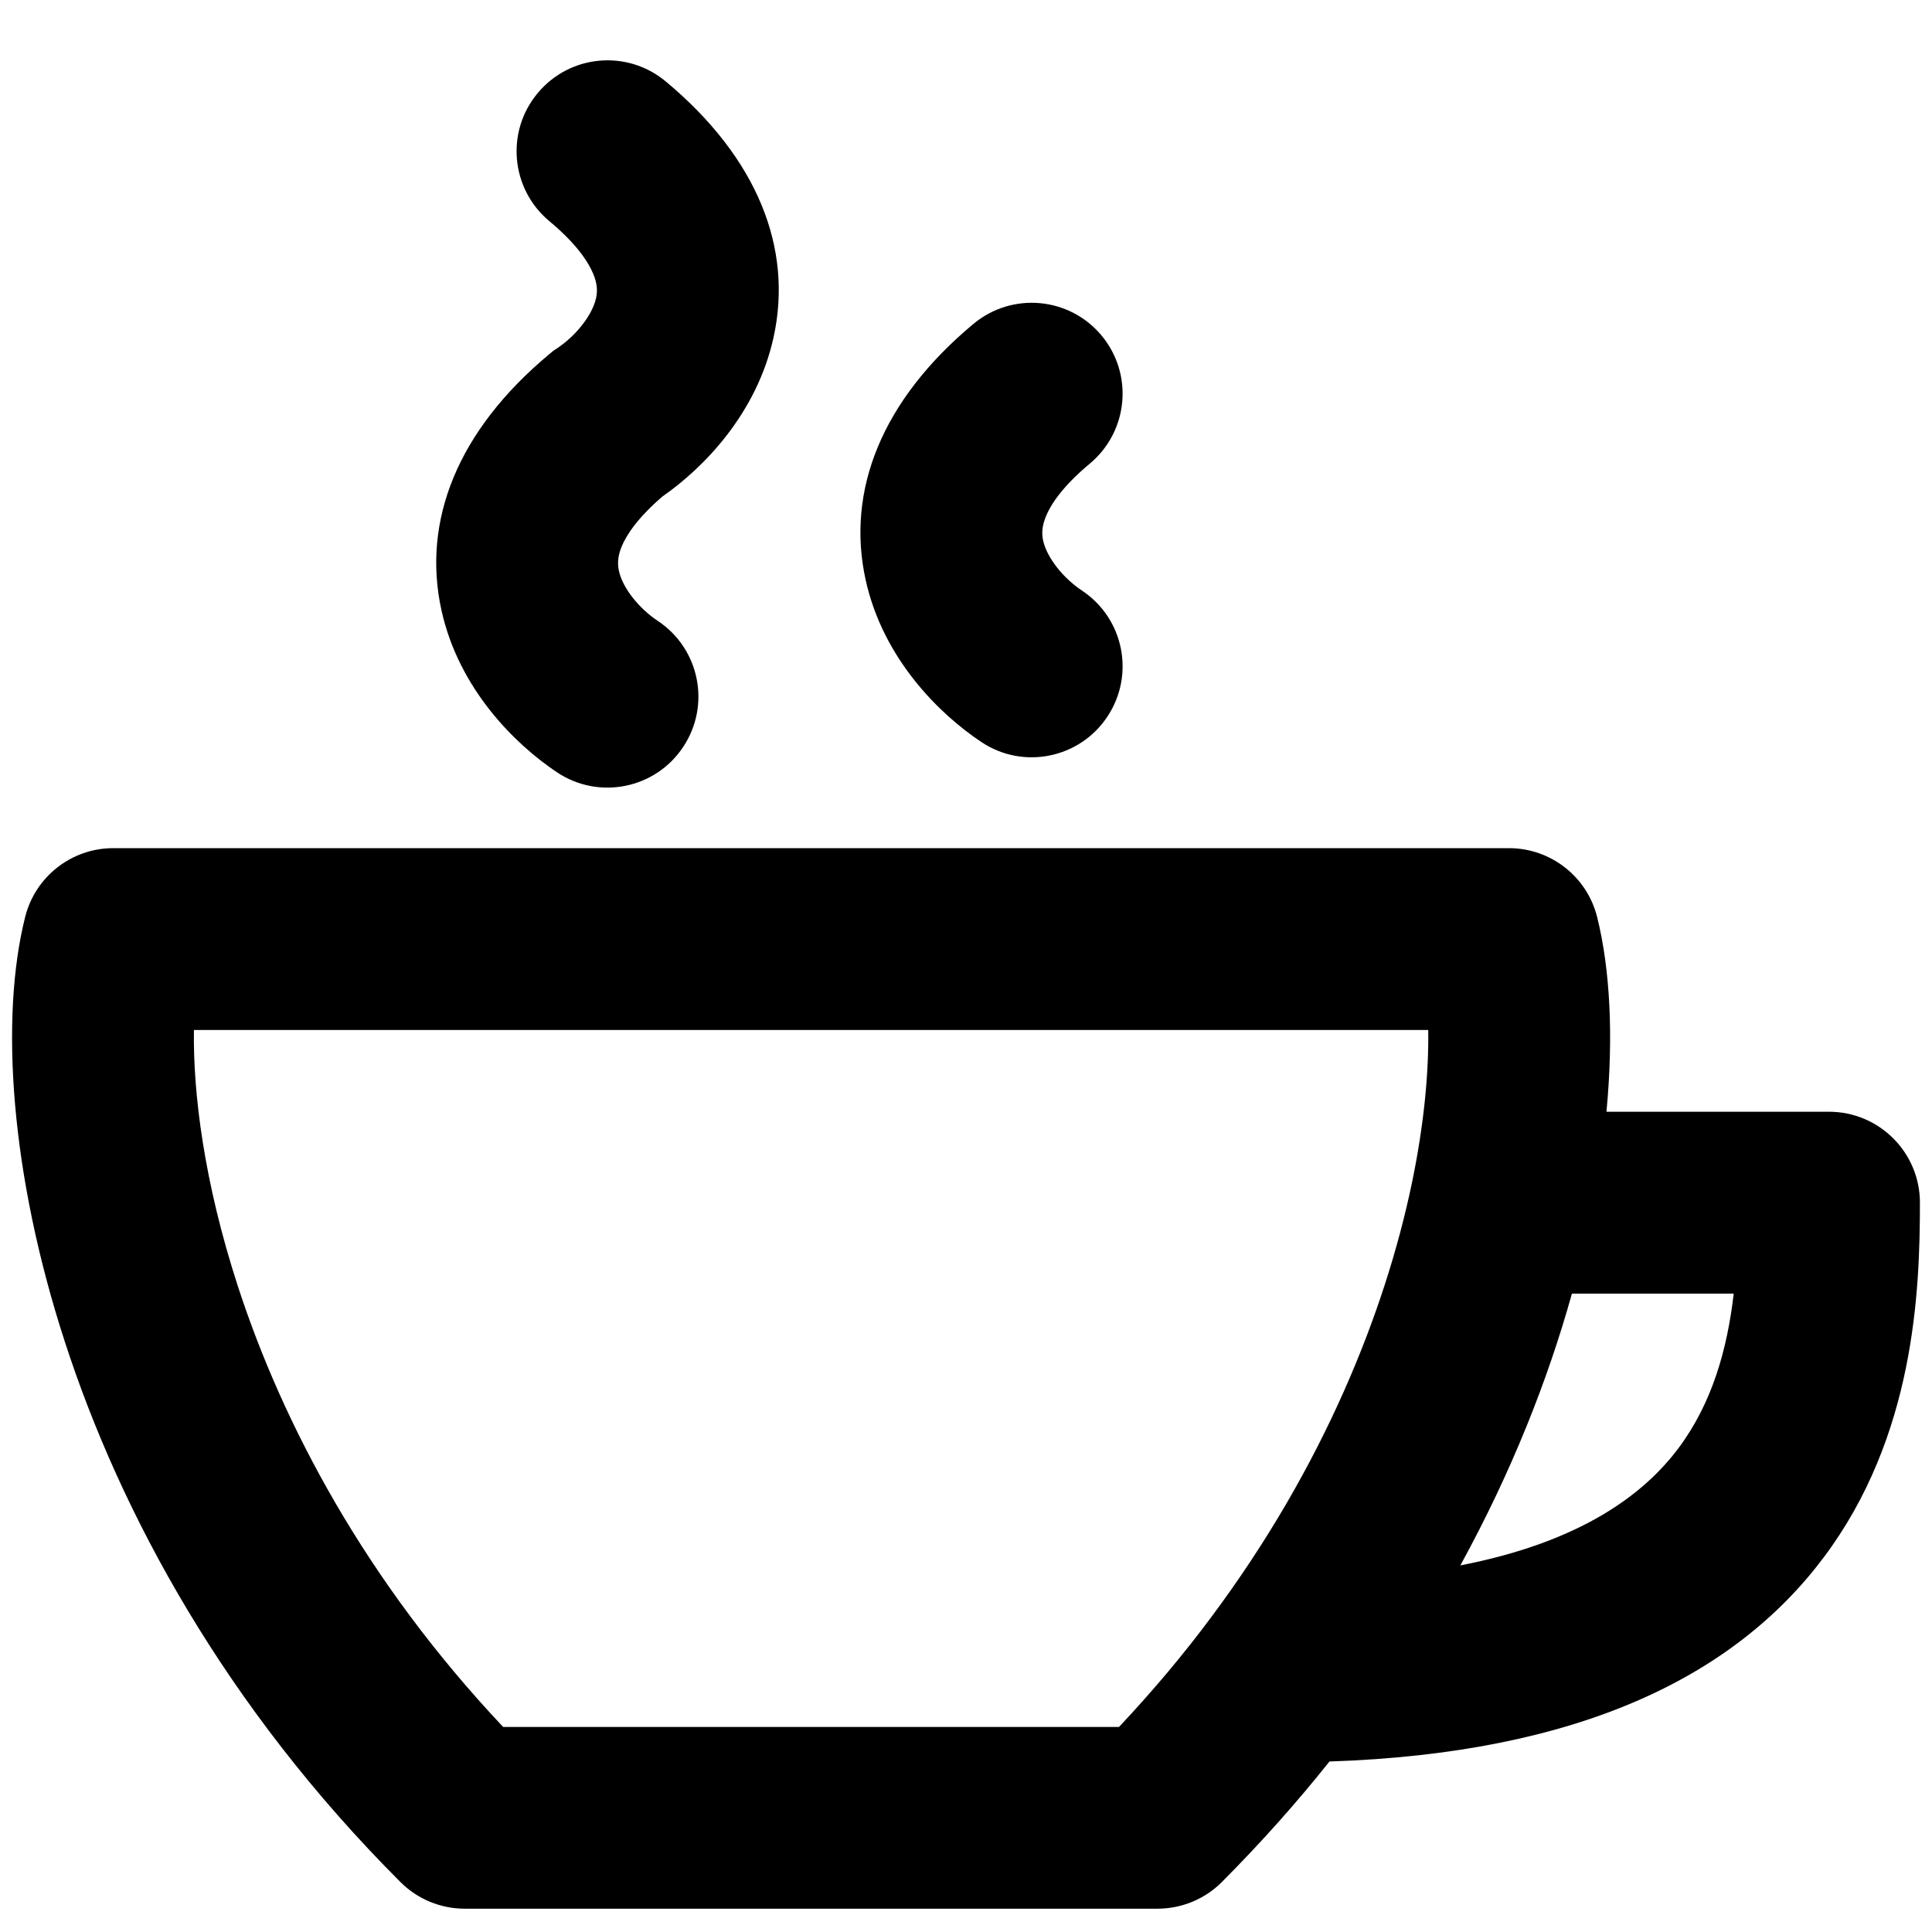
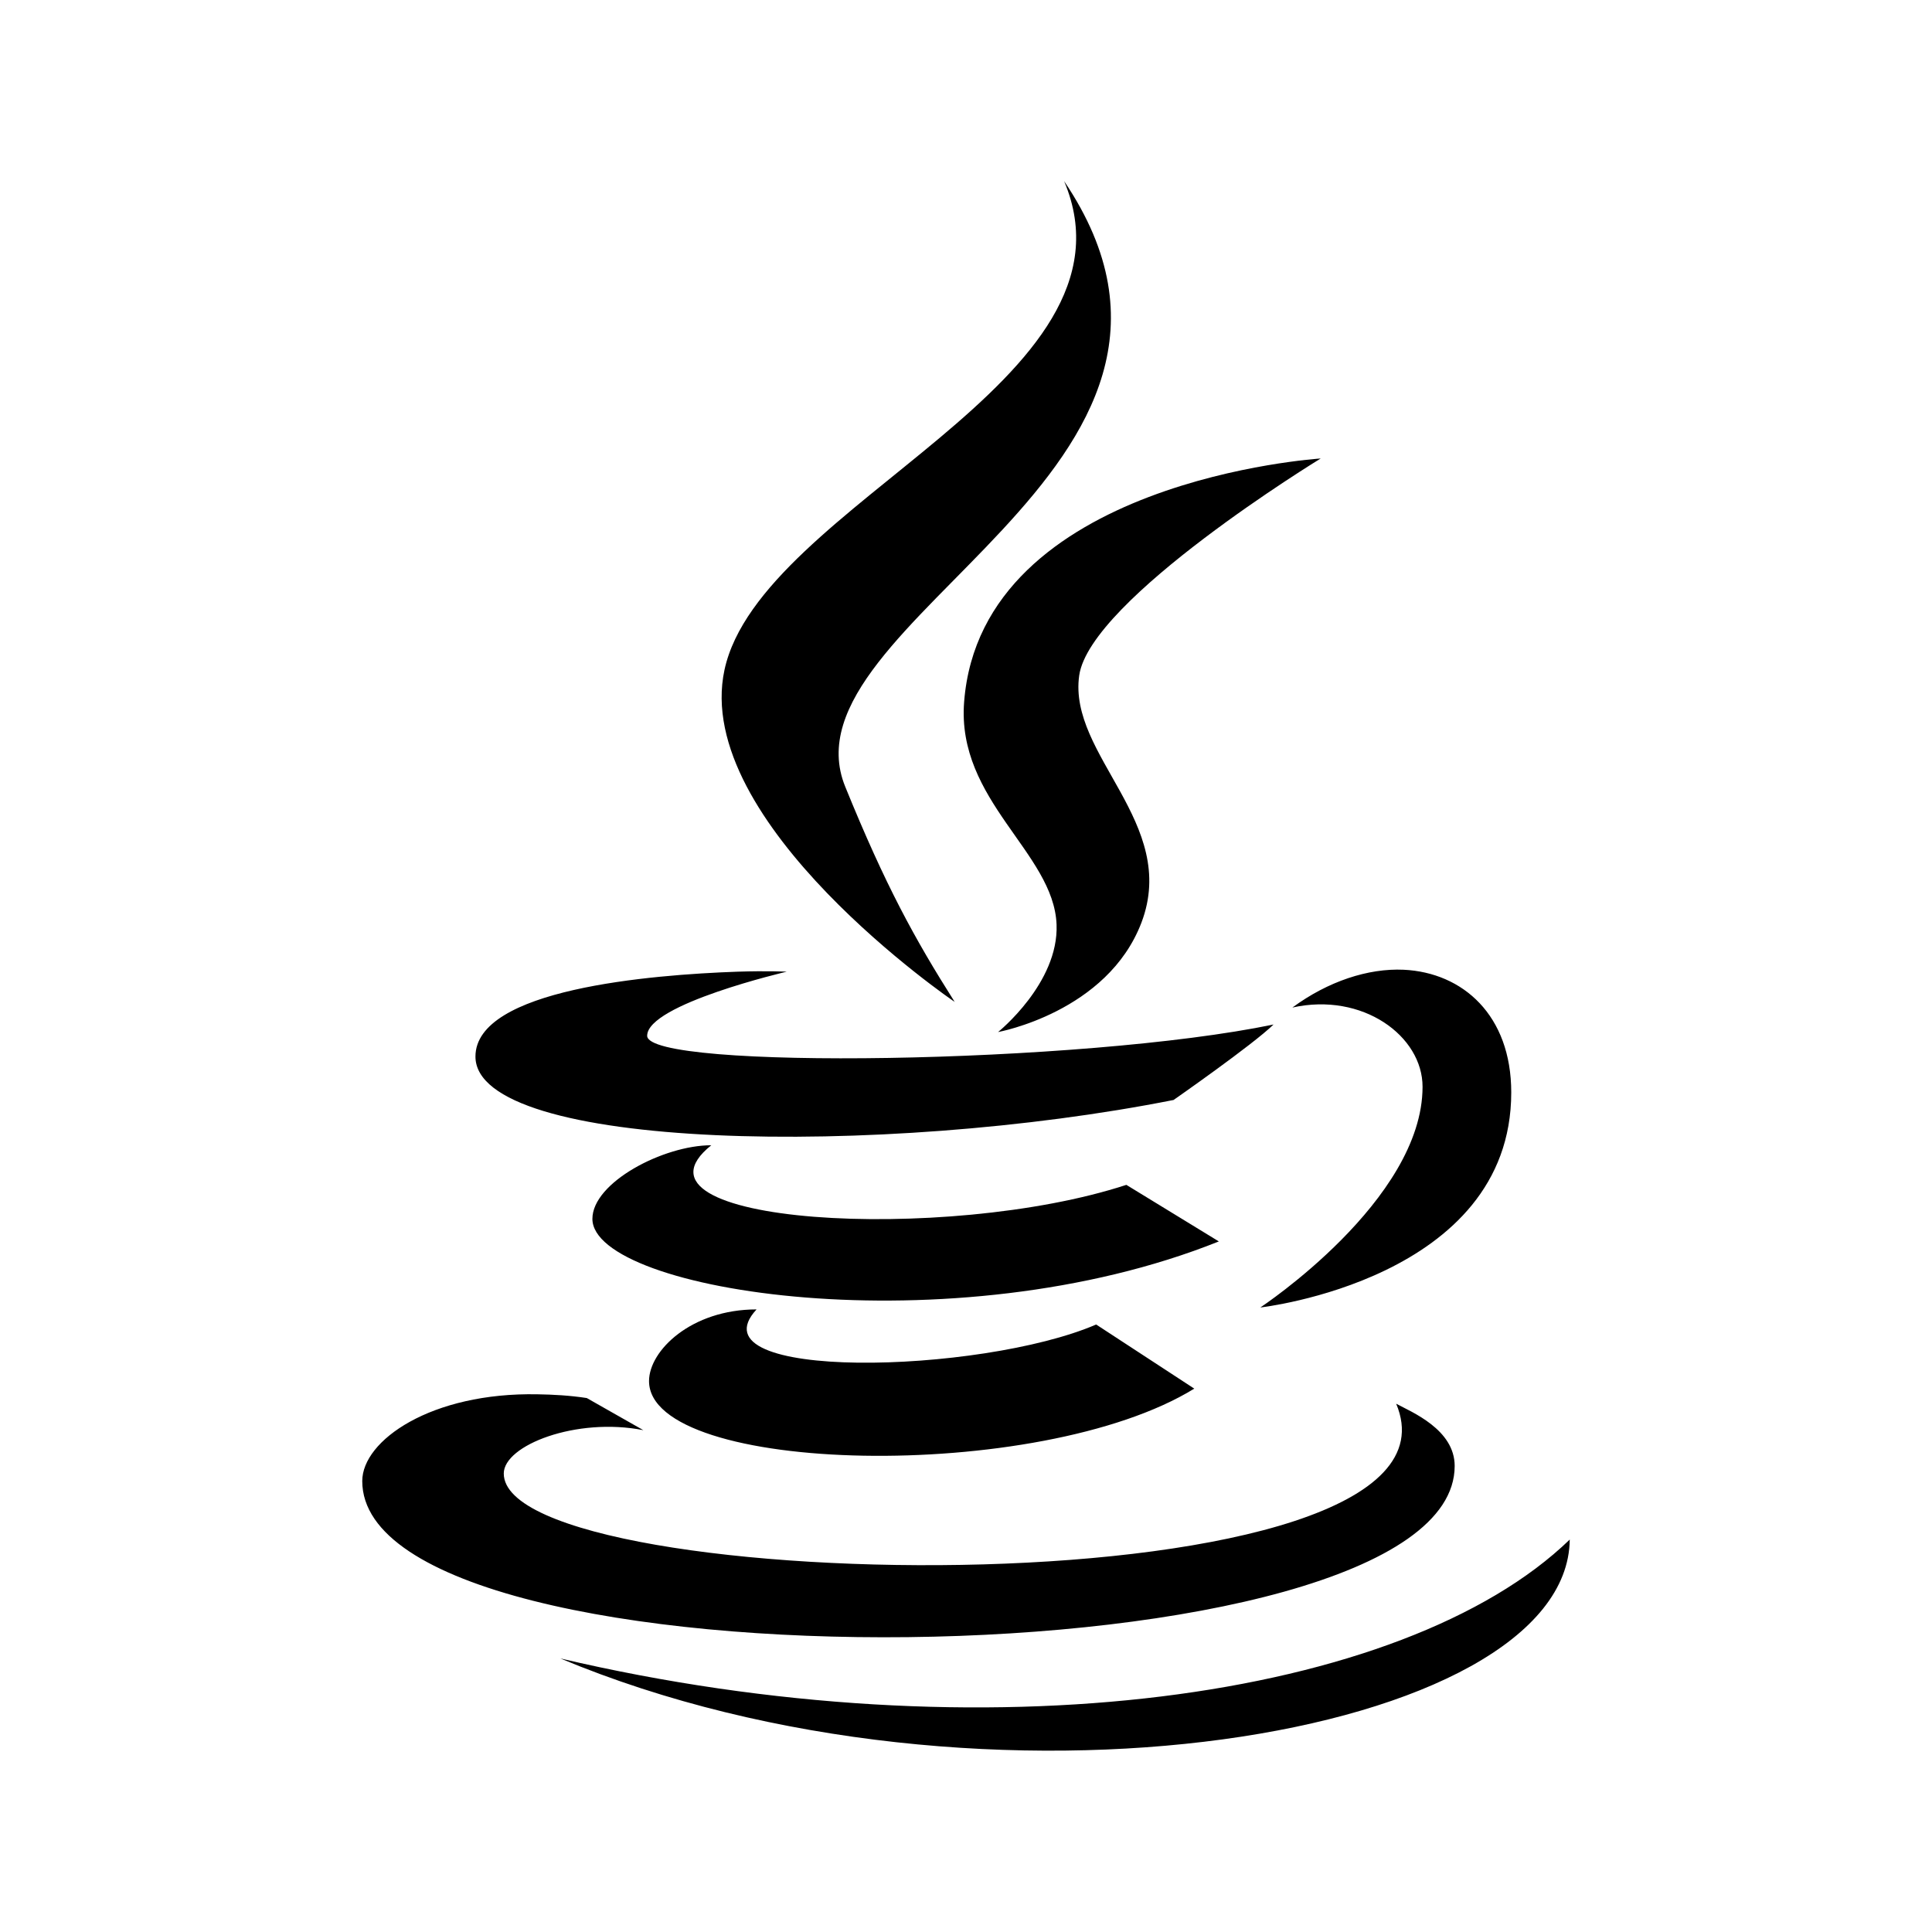
- <svg xmlns="http://www.w3.org/2000/svg" width="800px" height="800px" viewBox="0 0 16 16" fill="none">
-   <path fill-rule="nonzero" clip-rule="nonzero" d="M4.453 0.771C4.719 0.451 5.193 0.408 5.513 0.674C6.274 1.308 6.569 2.057 6.406 2.795C6.267 3.424 5.829 3.873 5.487 4.111C5.274 4.294 5.185 4.437 5.148 4.527C5.113 4.612 5.114 4.675 5.126 4.729C5.157 4.871 5.293 5.04 5.449 5.143C5.795 5.374 5.888 5.841 5.657 6.187C5.427 6.533 4.959 6.627 4.613 6.396C4.267 6.165 3.8 5.707 3.656 5.054C3.493 4.315 3.788 3.567 4.549 2.933L4.58 2.907L4.613 2.885C4.769 2.781 4.904 2.612 4.936 2.47C4.948 2.416 4.949 2.354 4.913 2.268C4.875 2.176 4.781 2.024 4.549 1.831C4.23 1.565 4.186 1.09 4.453 0.771ZM9.122 2.778C9.389 3.098 9.345 3.572 9.026 3.839C8.794 4.032 8.7 4.183 8.662 4.276C8.627 4.361 8.627 4.424 8.639 4.478C8.671 4.62 8.806 4.789 8.962 4.892C9.308 5.123 9.401 5.59 9.17 5.936C8.94 6.282 8.472 6.376 8.127 6.145C7.78 5.914 7.313 5.456 7.169 4.803C7.006 4.064 7.301 3.316 8.062 2.682C8.382 2.416 8.856 2.459 9.122 2.778ZM0.208 7.595C0.292 7.259 0.593 7.024 0.938 7.024H12.496C12.842 7.024 13.143 7.259 13.227 7.595C13.335 8.03 13.363 8.586 13.304 9.207H15.147C15.563 9.207 15.9 9.545 15.9 9.96C15.9 10.699 15.855 11.896 15.103 12.898C14.362 13.886 13.073 14.52 11.01 14.588C10.741 14.926 10.444 15.26 10.118 15.587C9.977 15.728 9.785 15.807 9.585 15.807H3.849C3.649 15.807 3.458 15.728 3.317 15.587C1.868 14.138 1 12.537 0.538 11.115C0.083 9.717 0 8.425 0.208 7.595ZM9.267 14.302C9.549 14.002 9.804 13.698 10.032 13.391C10.965 12.141 11.47 10.858 11.691 9.806C11.796 9.303 11.833 8.87 11.828 8.53H1.606C1.598 9.056 1.691 9.793 1.969 10.649C2.341 11.793 3.028 13.094 4.167 14.302H9.267ZM12.094 12.964C13.097 12.769 13.614 12.374 13.899 11.995C14.179 11.621 14.304 11.176 14.358 10.713H13.018C12.82 11.424 12.519 12.189 12.094 12.964Z" fill="#000000" />
+ <svg xmlns="http://www.w3.org/2000/svg" fill="#000000" width="800px" height="800px" viewBox="0 0 32 32">
+   <path d="M 17.625 3 C 19.027 6.309 12.598 8.336 12 11.094 C 11.453 13.625 15.809 16.594 15.812 16.594 C 15.148 15.547 14.664 14.664 14 13.031 C 12.875 10.273 20.855 7.785 17.625 3 Z M 21.875 7.594 C 21.875 7.594 16.254 7.949 15.969 11.625 C 15.84 13.262 17.453 14.121 17.5 15.312 C 17.539 16.285 16.531 17.094 16.531 17.094 C 16.531 17.094 18.34 16.766 18.906 15.281 C 19.531 13.633 17.688 12.508 17.875 11.188 C 18.055 9.926 21.875 7.594 21.875 7.594 Z M 23.25 16.062 C 22.66 16.035 21.996 16.254 21.406 16.688 C 22.57 16.43 23.562 17.16 23.562 18 C 23.562 19.883 20.875 21.656 20.875 21.656 C 20.875 21.656 25.031 21.191 25.031 18.094 C 25.031 16.816 24.23 16.109 23.25 16.062 Z M 12.219 16.094 C 10.77 16.145 7.875 16.383 7.875 17.5 C 7.875 19.055 14.617 19.176 19.438 18.219 C 19.438 18.219 20.75 17.305 21.094 16.969 C 17.934 17.625 10.719 17.727 10.719 17.156 C 10.719 16.633 13.031 16.094 13.031 16.094 C 13.031 16.094 12.703 16.078 12.219 16.094 Z M 11.781 18.969 C 10.988 18.969 9.812 19.586 9.812 20.188 C 9.812 21.398 15.781 22.328 20.188 20.562 L 18.656 19.625 C 15.668 20.602 10.148 20.277 11.781 18.969 Z M 12.531 21.688 C 11.449 21.688 10.75 22.371 10.75 22.875 C 10.75 24.426 17.215 24.578 19.781 23 L 18.156 21.938 C 16.242 22.762 11.426 22.883 12.531 21.688 Z M 8.906 23.094 C 7.141 23.059 6 23.859 6 24.531 C 6 28.105 24.094 27.934 24.094 24.281 C 24.094 23.676 23.379 23.387 23.125 23.25 C 24.602 26.742 8.344 26.469 8.344 24.406 C 8.344 23.938 9.547 23.469 10.656 23.688 L 9.719 23.156 C 9.441 23.113 9.16 23.098 8.906 23.094 Z M 26 25.5 C 23.25 28.16 16.289 29.113 9.281 27.469 C 16.289 30.398 25.965 28.77 26 25.5 Z" />
</svg>
